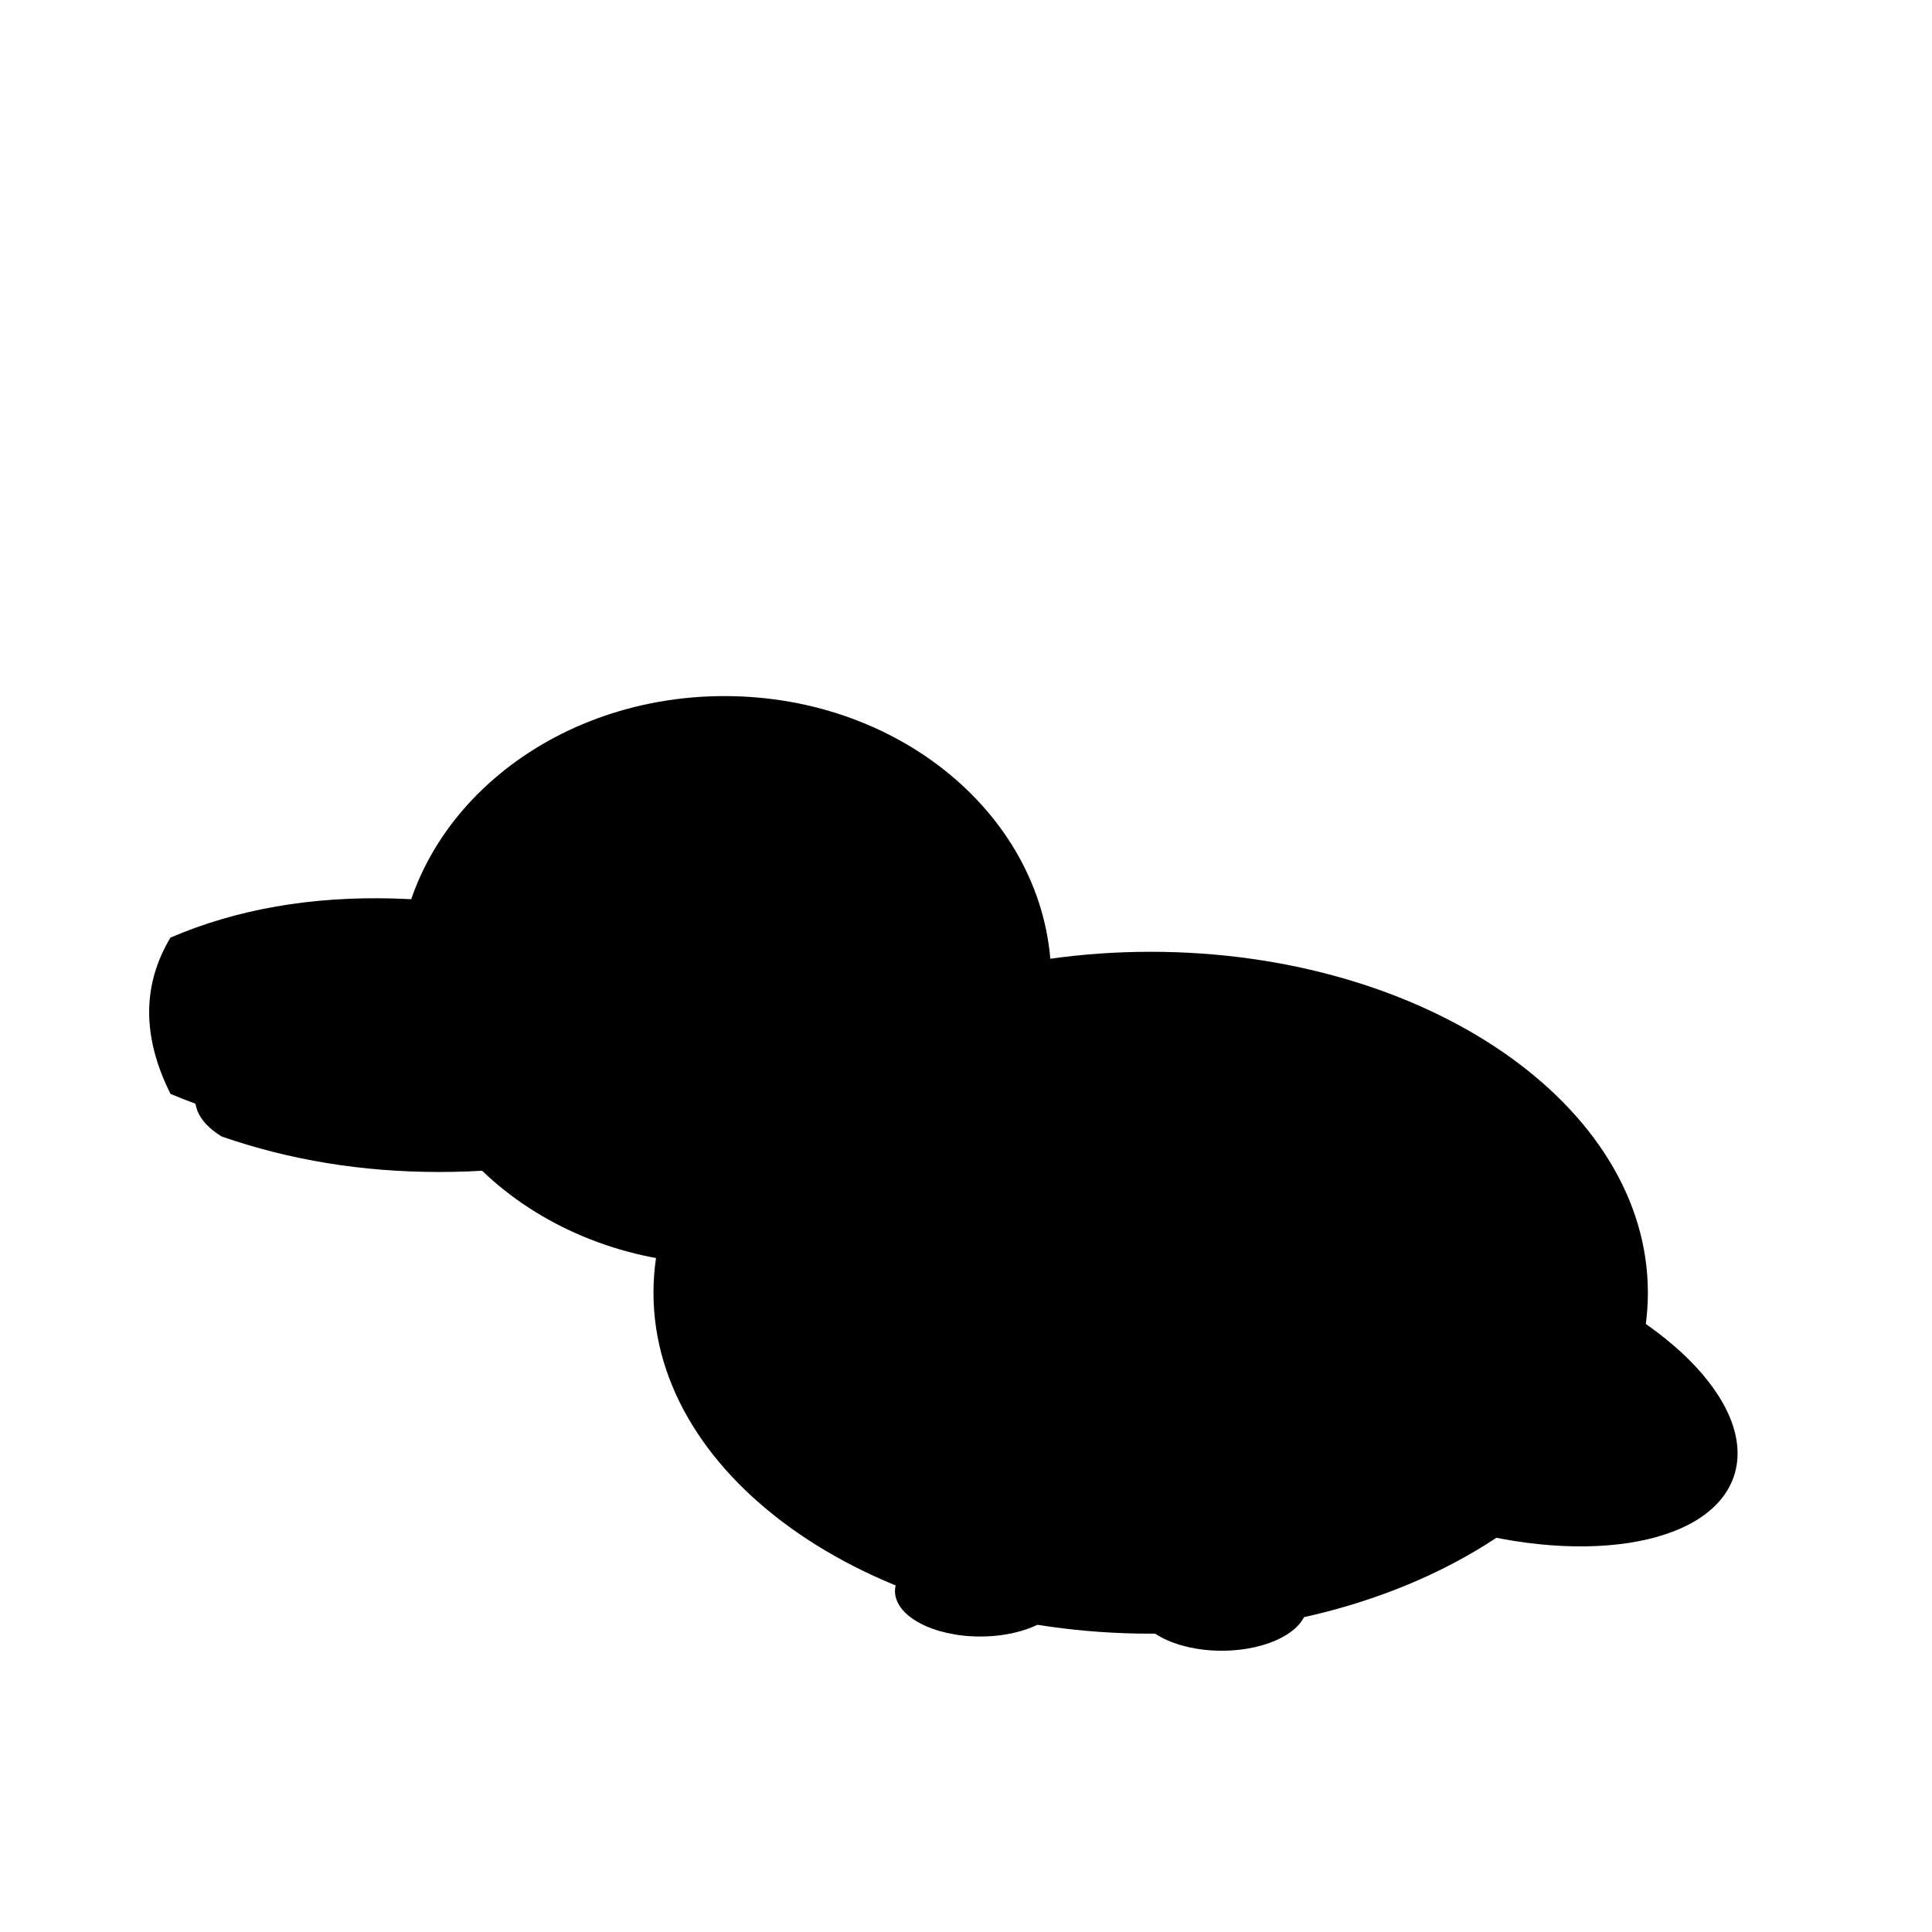
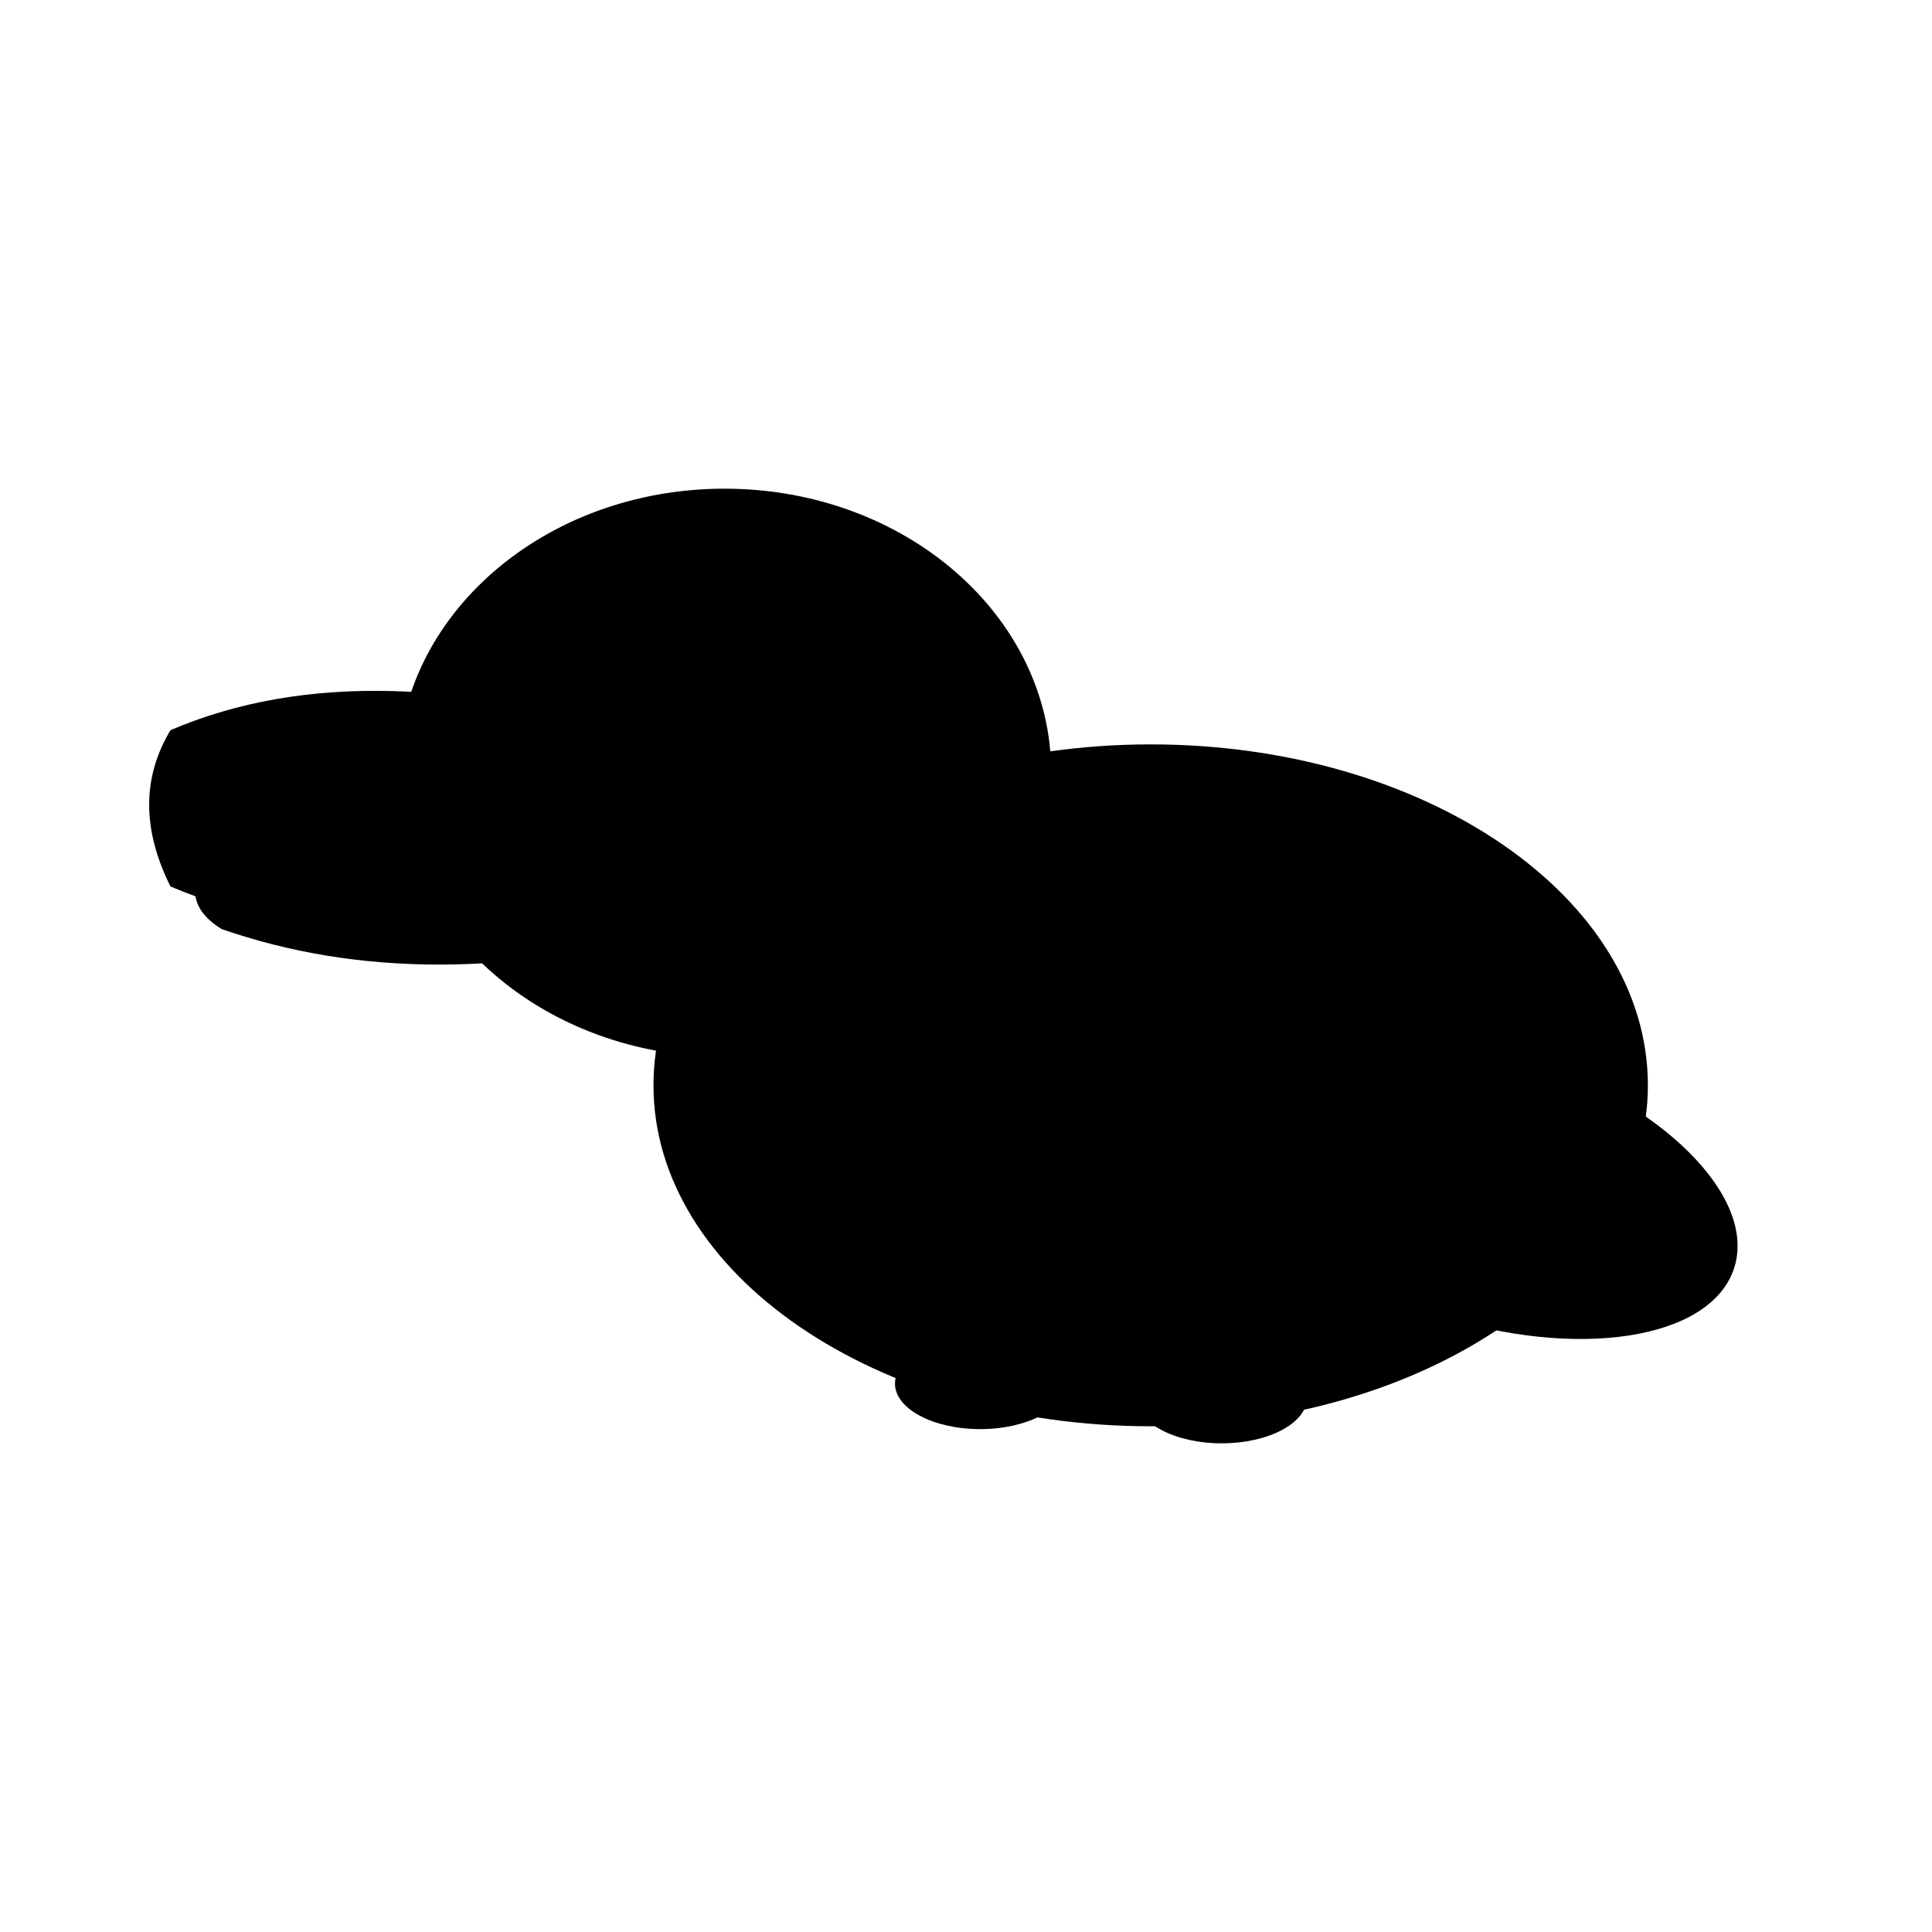
- <svg xmlns="http://www.w3.org/2000/svg" viewBox="0 0 680 680">
+ <svg xmlns="http://www.w3.org/2000/svg" viewBox="0 73 680 680">
  <ellipse cx="405" cy="455" rx="175" ry="120" fill="oklch(58% 0.13 255)" />
  <ellipse cx="520" cy="490" rx="95" ry="48" fill="oklch(58% 0.13 150)" transform="rotate(18 520 490)" />
  <ellipse cx="345" cy="560" rx="30" ry="16" fill="oklch(58% 0.13 150)" />
  <ellipse cx="430" cy="565" rx="30" ry="16" fill="oklch(58% 0.13 150)" />
  <ellipse cx="255" cy="345" rx="115" ry="100" fill="oklch(58% 0.13 255)" />
  <ellipse cx="235" cy="365" rx="72" ry="56" fill="oklch(62% 0.13 350)" />
  <path d="M 235 335 Q 130 300 60 330 Q 45 355 60 385 Q 130 415 245 385 Z" fill="oklch(58% 0.13 300)" />
  <path d="M 235 375 Q 140 400 70 380 Q 65 392 78 400 Q 150 425 240 400 Z" fill="oklch(48% 0.13 300)" />
  <circle cx="255" cy="295" r="13" fill="oklch(22% 0.012 260)" />
  <circle cx="259" cy="291" r="4" fill="oklch(98% 0.006 260)" />
</svg>
